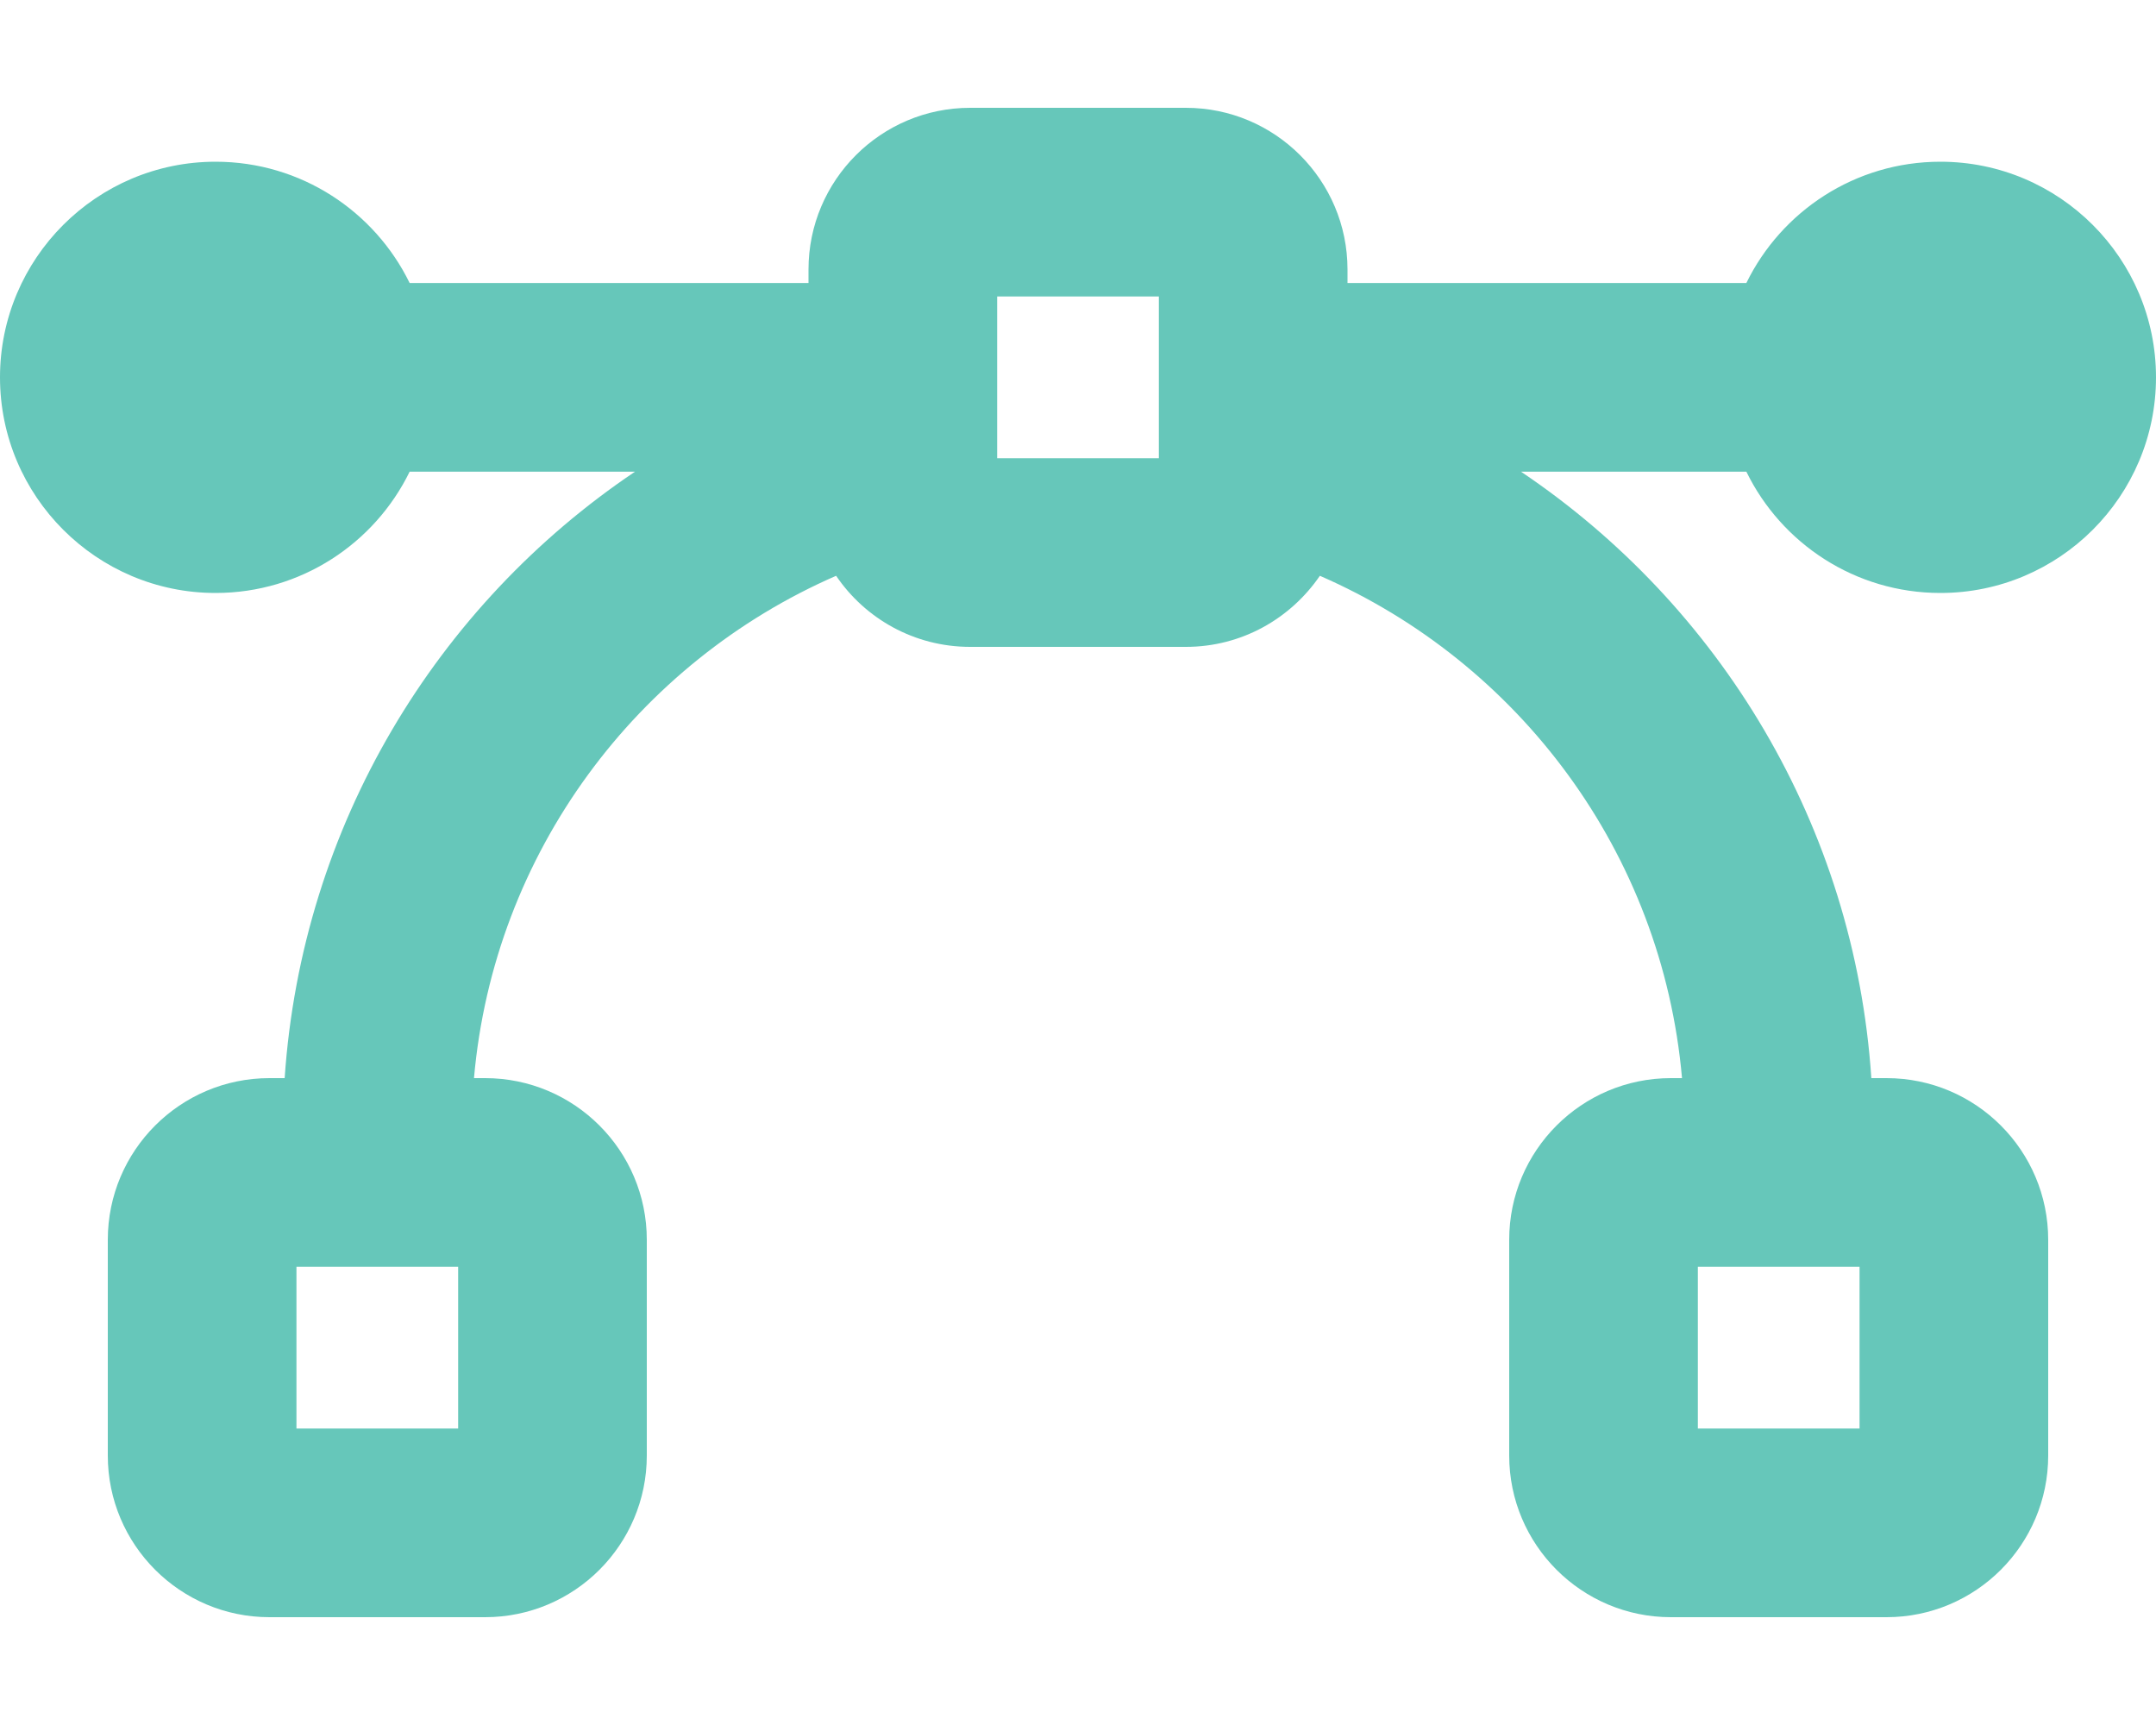
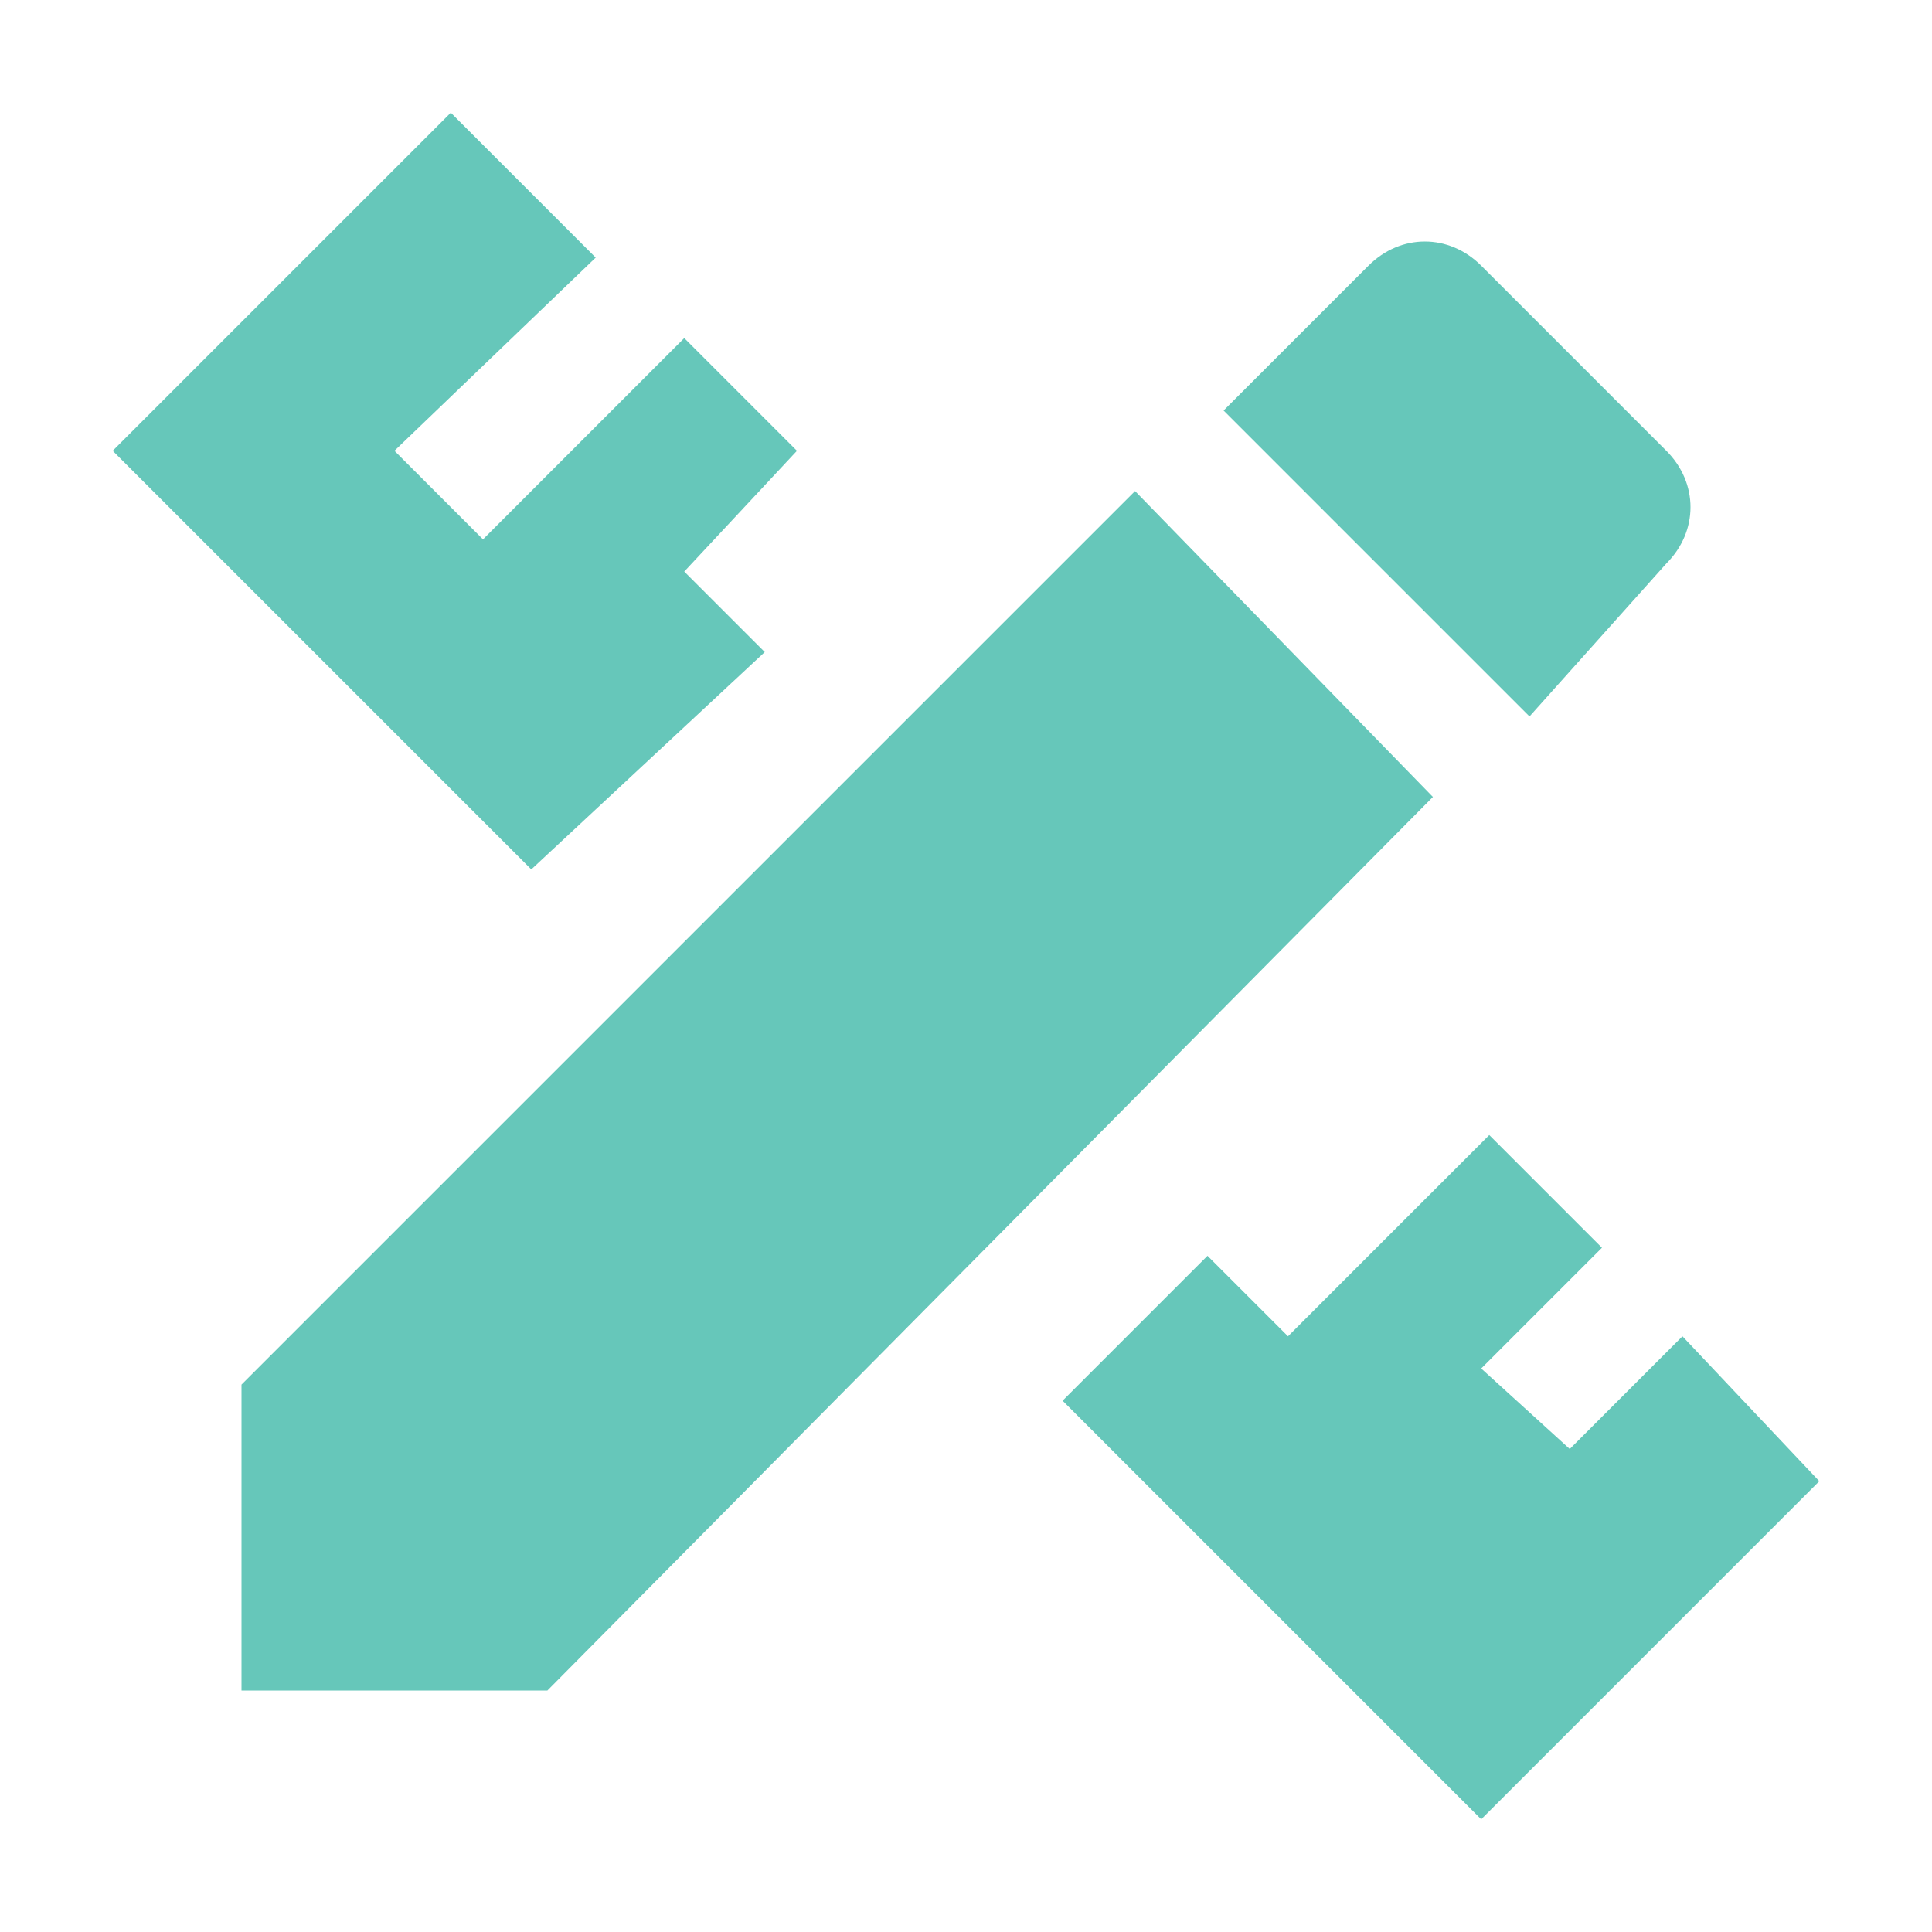
- <svg xmlns="http://www.w3.org/2000/svg" version="1.1" id="Layer_1" x="0px" y="0px" viewBox="0 0 640 512" style="enable-background:new 0 0 640 512;" xml:space="preserve">
+ <svg xmlns="http://www.w3.org/2000/svg" version="1.1" id="Layer_1" x="0px" y="0px" viewBox="0 0 24 24" style="enable-background:new 0 0 24 24;" xml:space="preserve">
  <style type="text/css">
	.st0{fill:#66C7BA;}
</style>
-   <path class="st0" d="M296,136V88h48v48H296z M288,32c-26.5,0-48,21.5-48,48v4H121.6C111.2,62.7,89.3,48,64,48C28.7,48,0,76.7,0,112  s28.7,64,64,64c25.3,0,47.2-14.7,57.6-36h66.9c-58.9,39.6-98.9,105-104,180H80c-26.5,0-48,21.5-48,48v64c0,26.5,21.5,48,48,48h64  c26.5,0,48-21.5,48-48v-64c0-26.5-21.5-48-48-48h-3.3c5.9-67,48.5-123.4,107.5-149.1c8.6,12.7,23.2,21.1,39.8,21.1h64  c16.6,0,31.1-8.4,39.8-21.1c59,25.7,101.6,82.1,107.5,149.1H496c-26.5,0-48,21.5-48,48v64c0,26.5,21.5,48,48,48h64  c26.5,0,48-21.5,48-48v-64c0-26.5-21.5-48-48-48h-4.5c-5-75-45.1-140.4-104-180h66.9c10.4,21.3,32.3,36,57.6,36  c35.3,0,64-28.7,64-64s-28.7-64-64-64c-25.3,0-47.2,14.7-57.6,36H400v-4c0-26.5-21.5-48-48-48H288z M88,376h48v48H88V376z M504,424  v-48h48v48H504z" />
+   <path class="st0" d="M3,17.2V21h3.8L17.8,9.9l-3.7-3.8L3,17.2 M22.6,18.4l-4.2,4.2l-5.2-5.2l1.8-1.8l1,1l2.5-2.5l1.4,1.4L18.4,17  l1.1,1l1.4-1.4L22.6,18.4 M6.6,10.8L1.4,5.6l4.2-4.2l1.8,1.8L4.9,5.6L6,6.7l2.5-2.5l1.4,1.4L8.5,7.1l1,1L6.6,10.8 M20.7,7  c0.4-0.4,0.4-1,0-1.4l-2.3-2.3c-0.4-0.4-1-0.4-1.4,0l-1.8,1.8l3.8,3.8L20.7,7z" />
</svg>
